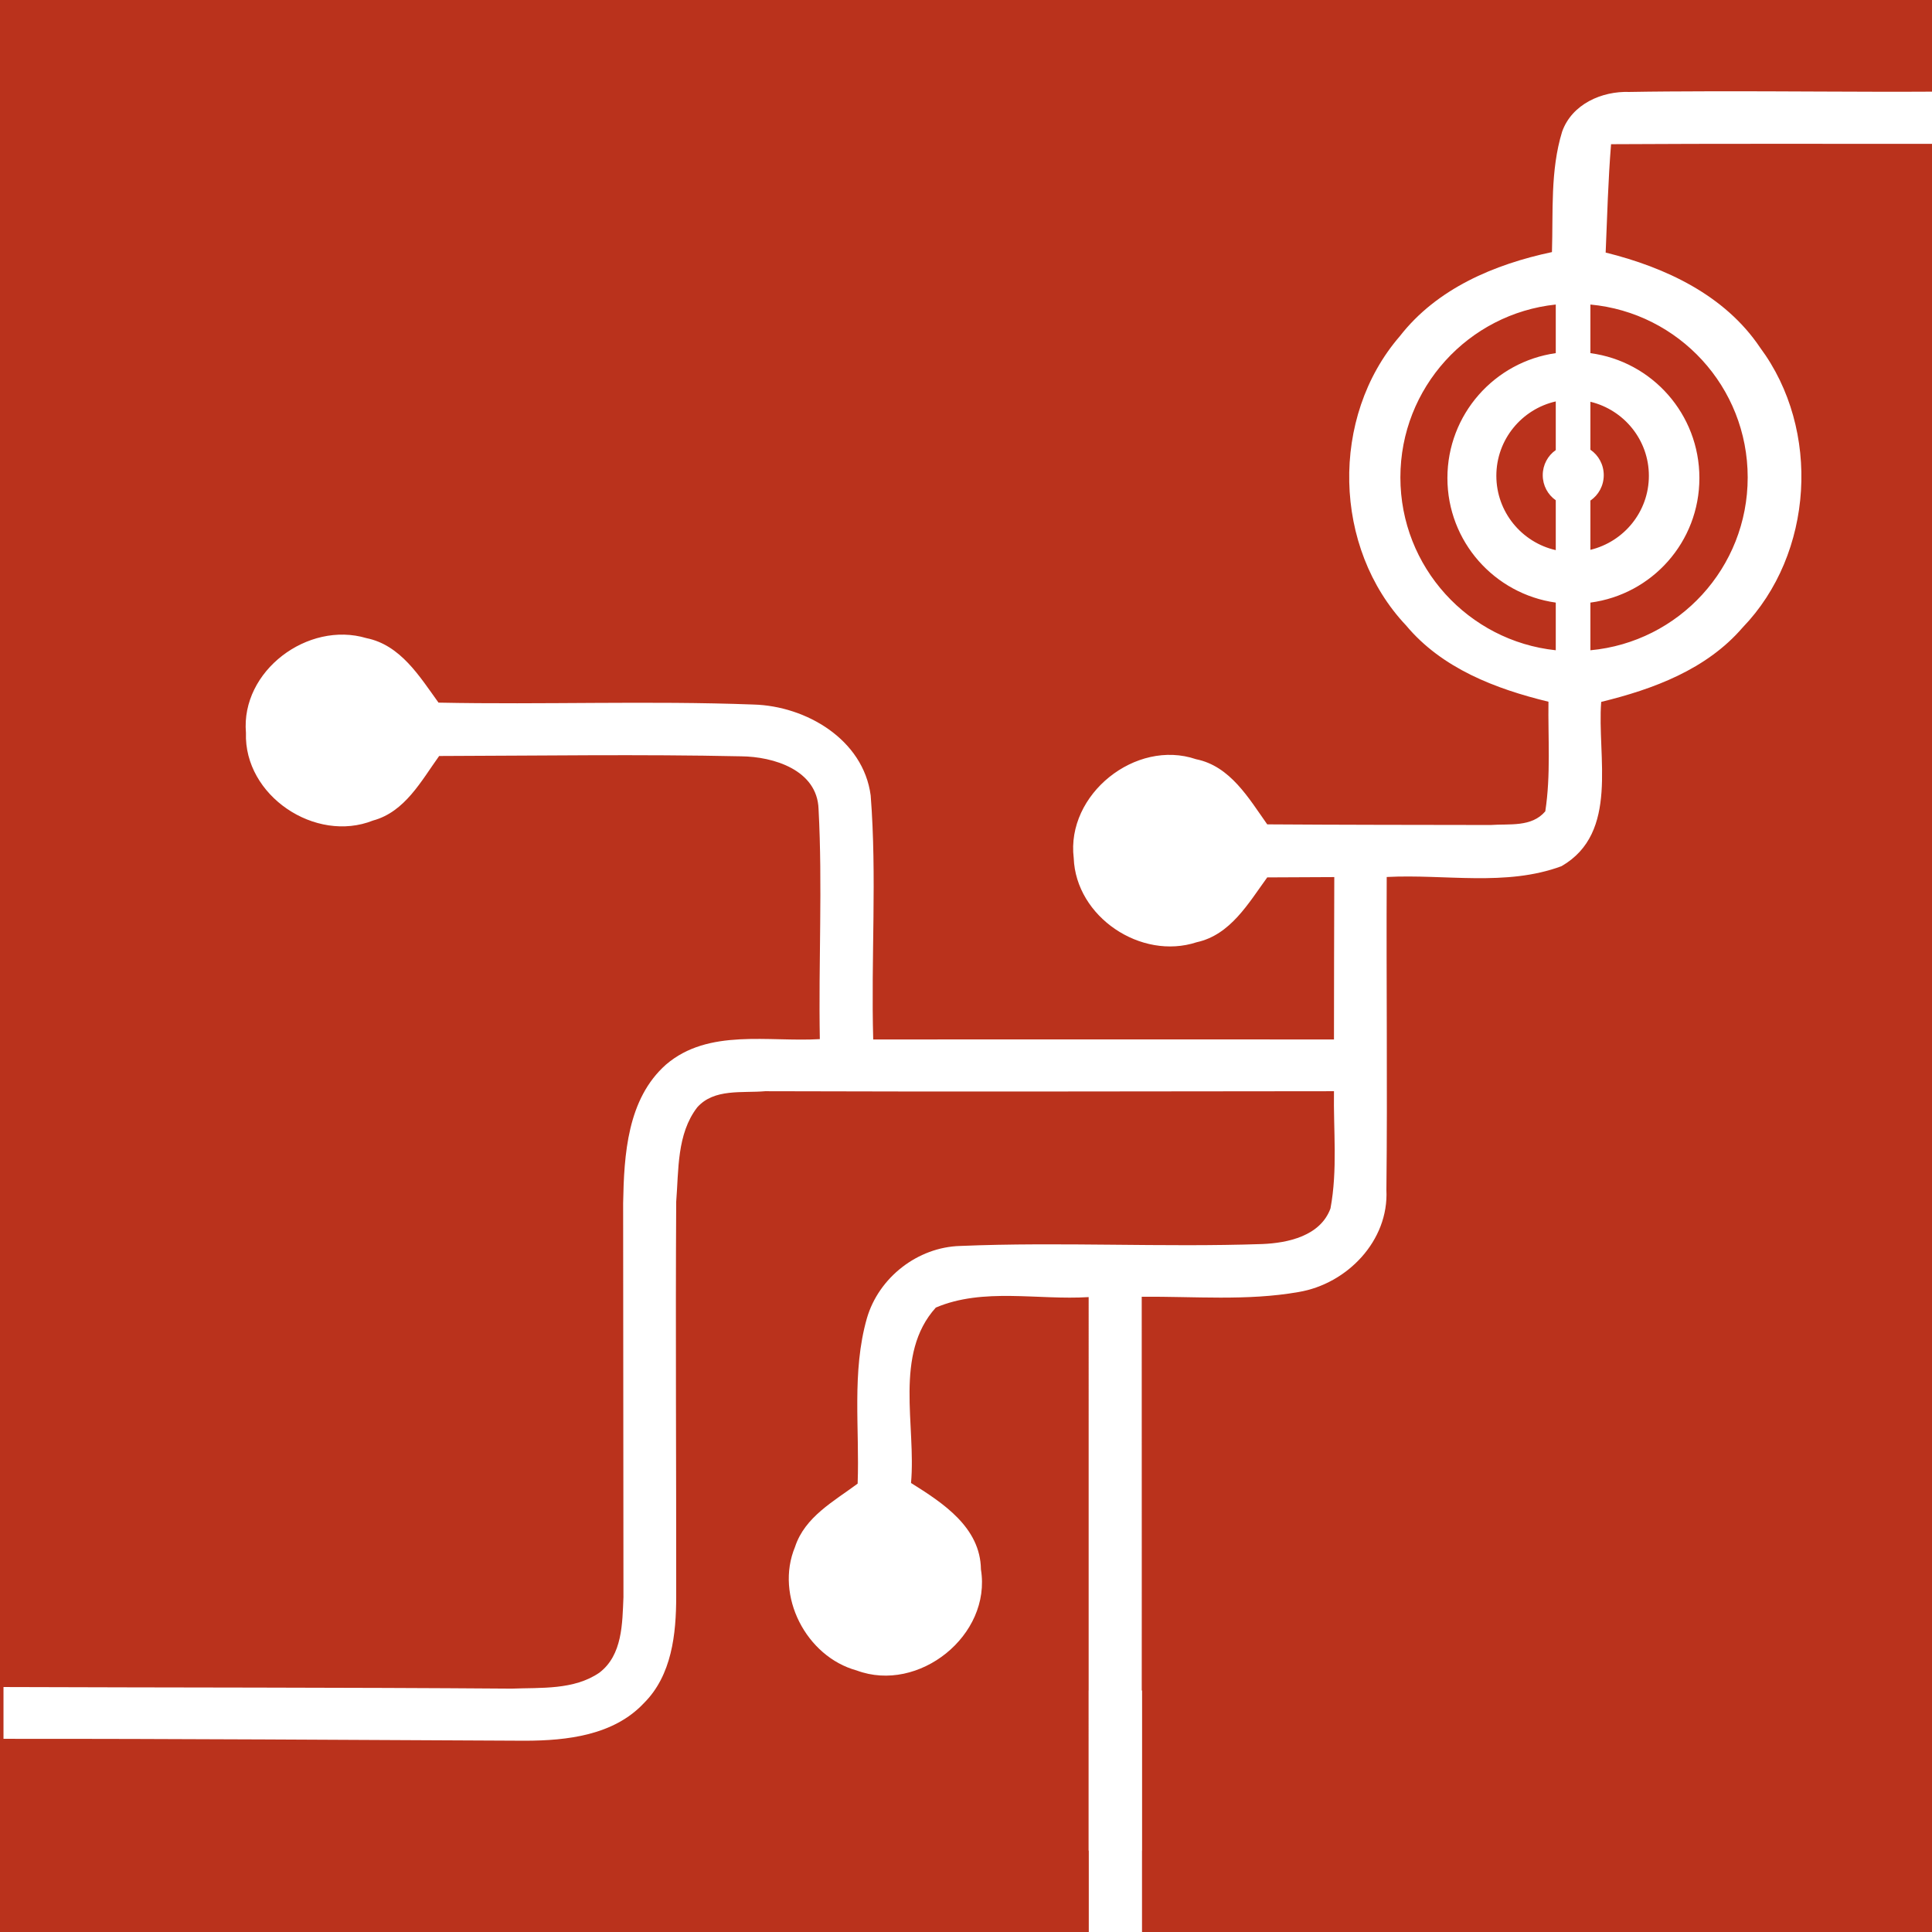
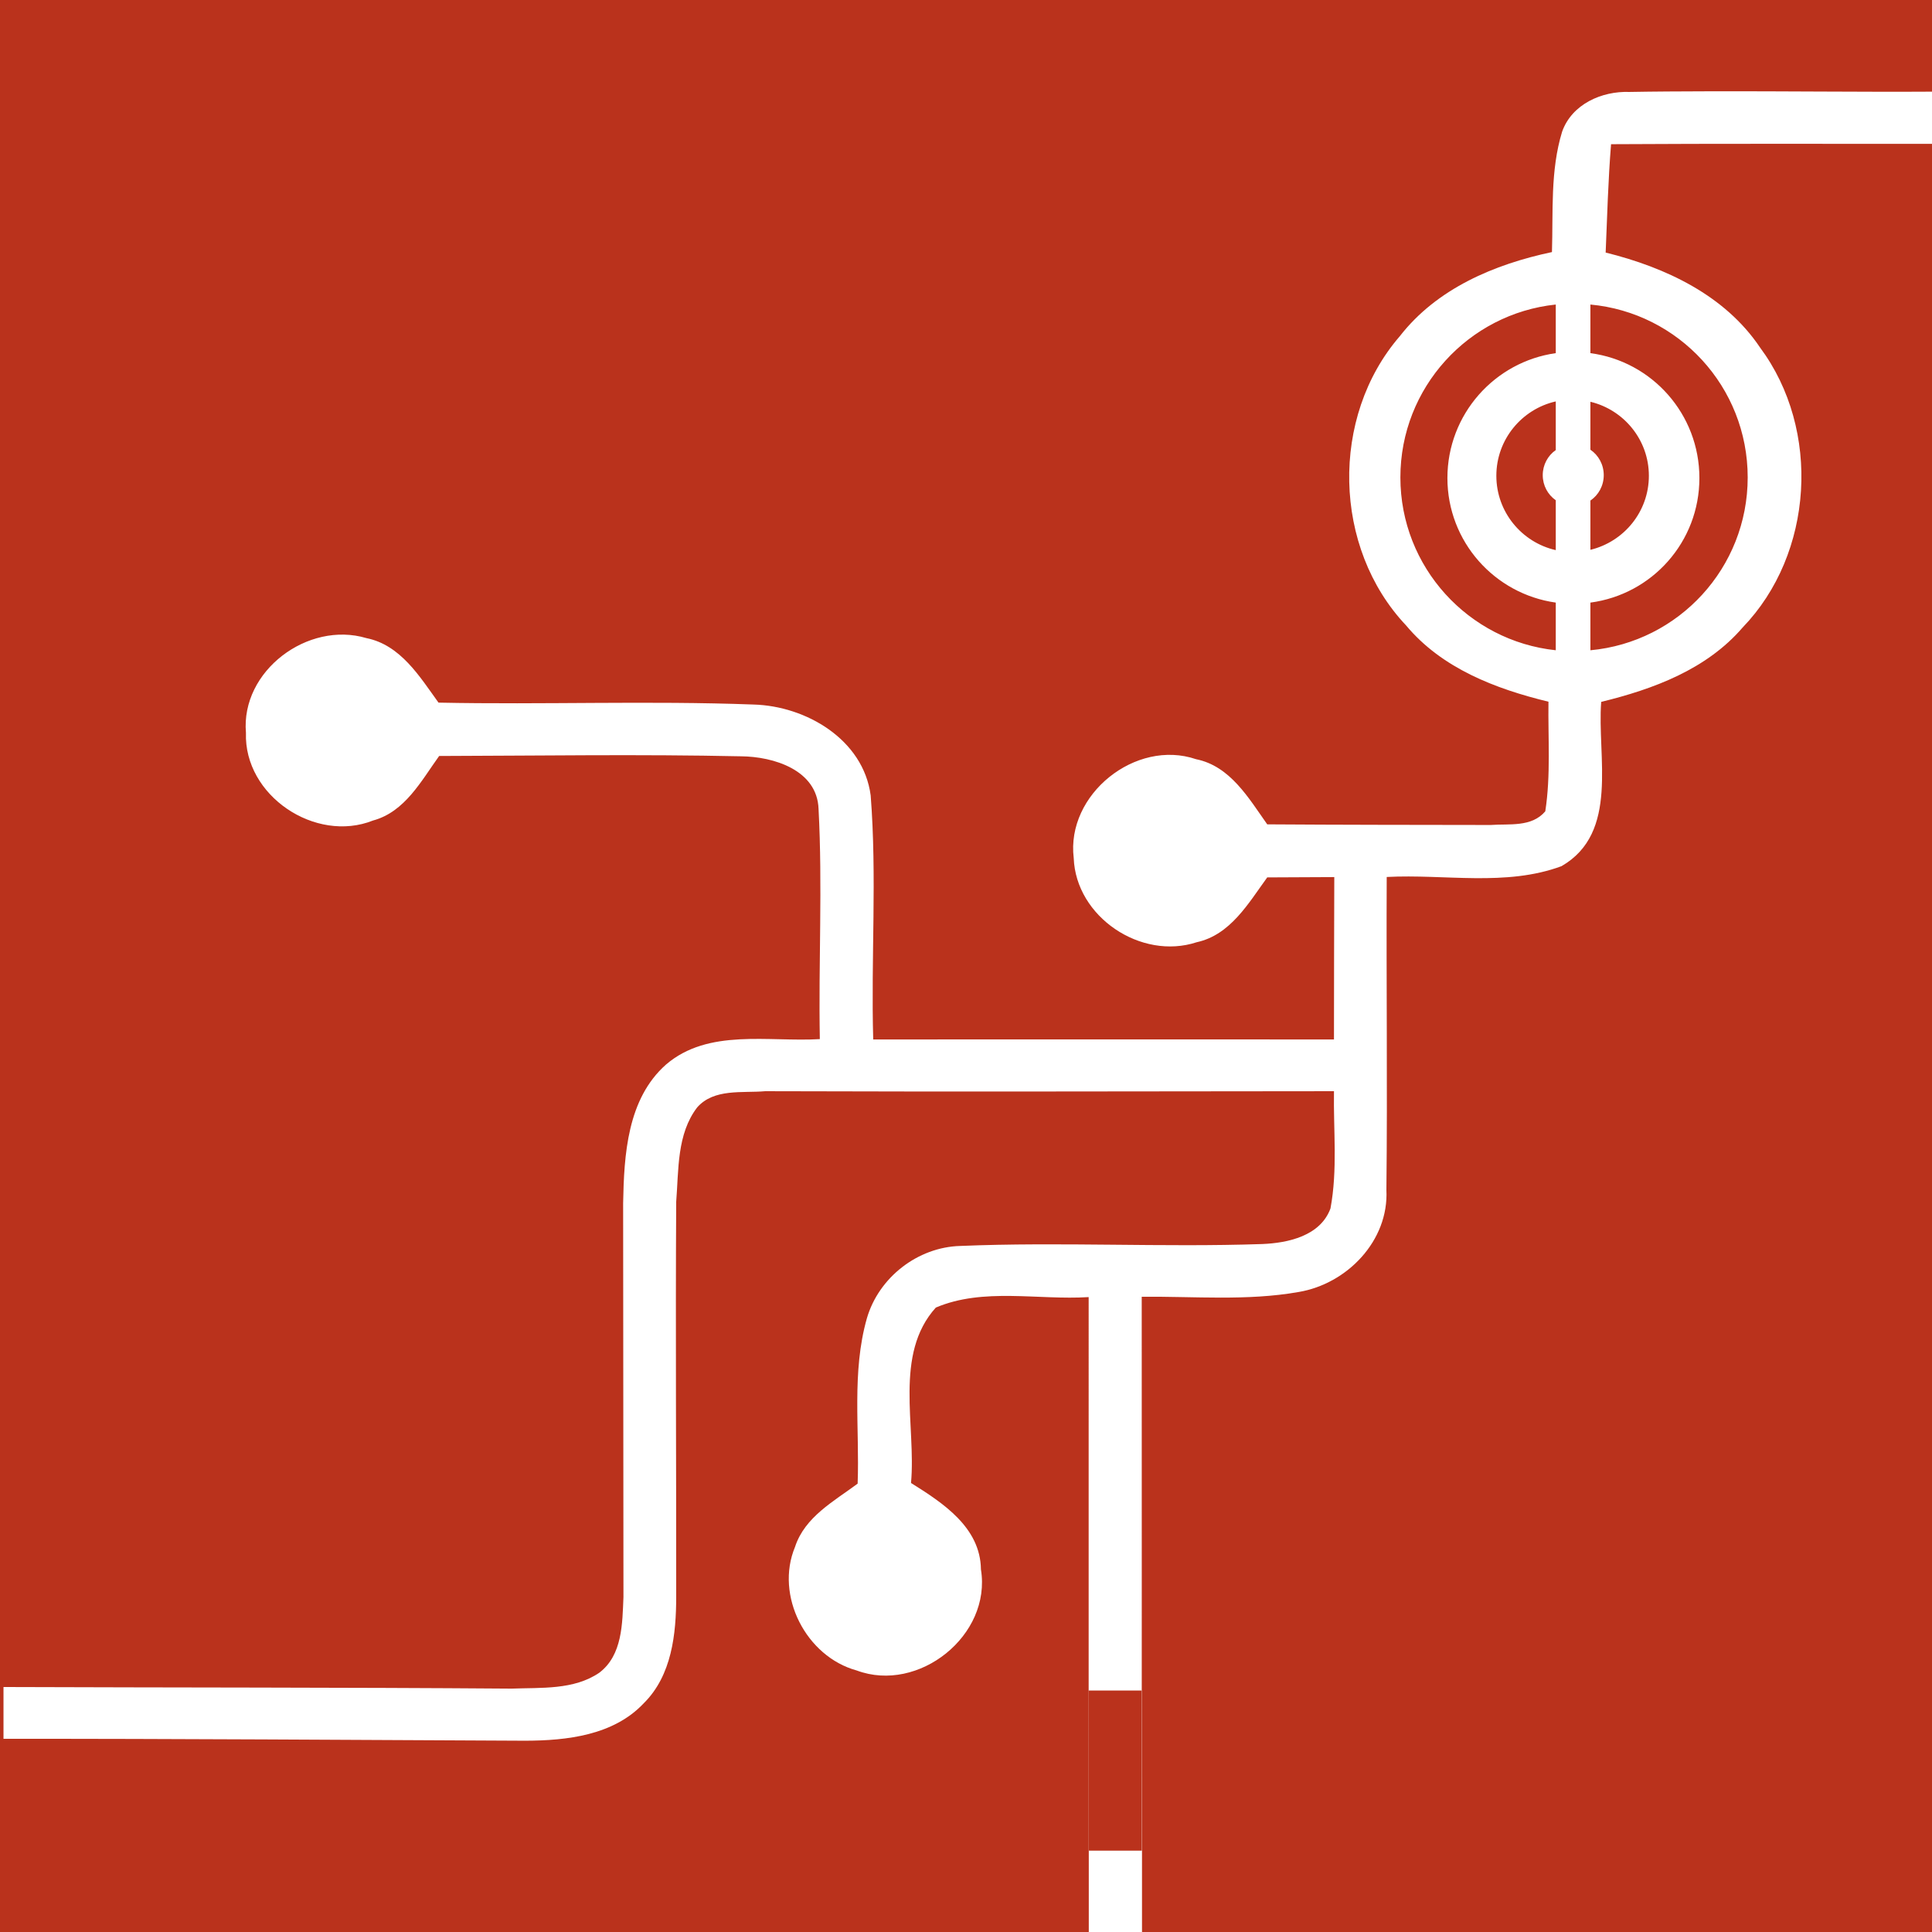
<svg xmlns="http://www.w3.org/2000/svg" width="152pt" height="152pt" viewBox="0 0 152 152">
  <path fill="#b7270f" fill-opacity=".941" d="M0 0h152.966v153.288H0z" />
-   <path d="M134.225 7.184c-2.006.007-4.02.013-6.025.05-2.17-.08-4.53.955-5.3 3.125-.94 3.06-.7 6.314-.8 9.474-4.53.96-9.055 2.865-11.975 6.625-5.49 6.35-5.27 16.65.5 22.75 2.82 3.38 7.04 4.99 11.2 6-.04 2.87.19 5.774-.25 8.624-1.08 1.27-2.83.965-4.3 1.075-5.86-.01-11.715-.01-17.575-.05-1.46-2.06-2.91-4.586-5.6-5.126-4.75-1.62-10.235 2.765-9.625 7.775.17 4.63 5.295 8.064 9.675 6.624 2.66-.58 4.07-3.07 5.55-5.1 1.75-.01 3.515-.015 5.275-.025-.02 4.26-.015 8.514-.025 12.774-12.08 0-24.17-.01-36.25 0-.18-6.4.3-12.82-.2-19.2-.58-4.4-5.085-7.04-9.225-7.15-8.25-.31-16.515.02-24.775-.15-1.49-2.06-2.985-4.535-5.675-5.075-4.6-1.37-9.895 2.58-9.475 7.45-.17 4.94 5.46 8.71 10 6.9 2.51-.68 3.79-3.116 5.2-5.076 7.91-.02 15.84-.145 23.75.025 2.55.02 6 1.07 6.1 4.15.32 6.03-.01 12.07.1 18.1-4.03.24-8.76-.86-12.1 2-3.05 2.7-3.305 7.1-3.375 10.9 0 10.33.025 20.67.025 31-.09 2.07-.07 4.56-1.9 5.95-2.01 1.37-4.58 1.16-6.9 1.25-13.32-.1-26.655-.076-39.975-.126v4.075c13.68-.01 27.37.09 41.05.15 3.28-.01 6.945-.42 9.325-2.95 2.21-2.19 2.55-5.45 2.55-8.4.01-10.35-.06-20.7 0-31.05.2-2.5.04-5.326 1.65-7.426 1.33-1.51 3.56-1.115 5.35-1.275 14.92.05 29.83.01 44.75 0-.05 3.06.295 6.184-.275 9.224-.79 2.16-3.335 2.72-5.375 2.8-7.91.27-15.84-.18-23.75.15-3.35.09-6.42 2.48-7.35 5.7-1.2 4.22-.565 8.67-.725 13-1.87 1.39-4.155 2.615-4.925 4.975-1.6 3.84.87 8.634 4.85 9.724 4.87 1.82 10.625-2.76 9.775-7.95-.04-3.32-3.01-5.24-5.5-6.8.41-4.52-1.37-10.12 1.95-13.8 3.73-1.59 8.045-.575 12.025-.825-.01 14.52.01 29.03 0 43.55h4.175c0-14.52.01-29.056 0-43.576 4.11-.04 8.28.345 12.35-.375 3.81-.64 7.1-4.036 6.9-8.026.09-8.21-.015-16.415.025-24.625 4.57-.24 9.38.77 13.75-.85 4.57-2.63 2.785-8.636 3.125-12.926 4.1-1 8.285-2.55 11.125-5.85 5.6-5.8 6.185-15.555 1.375-22.025-2.77-4.13-7.46-6.316-12.15-7.476.12-2.85.195-5.685.425-8.525 8.51-.05 17.015-.026 25.525-.026V7.21c-6.015.037-12.032-.046-18.05-.026zM122.4 23.96v3.824c-4.818.68-8.525 4.82-8.525 9.825 0 5.003 3.707 9.124 8.525 9.8v3.75c-6.868-.725-12.225-6.542-12.225-13.6 0-7.06 5.357-12.877 12.225-13.6zm2.725 0c6.948.643 12.375 6.482 12.375 13.6 0 7.117-5.427 12.956-12.375 13.6v-3.75c4.85-.644 8.575-4.77 8.575-9.8 0-5.03-3.724-9.18-8.575-9.826V23.96zm-2.725 7.624v3.825c-.622.433-1.025 1.16-1.025 1.974 0 .816.403 1.542 1.025 1.975v3.924c-2.672-.606-4.675-2.995-4.675-5.85 0-2.855 2.003-5.243 4.675-5.85zm2.725.025c2.633.634 4.6 2.997 4.6 5.824 0 2.828-1.967 5.19-4.6 5.825v-3.876c.638-.43 1.05-1.17 1.05-2 0-.828-.412-1.568-1.05-2V31.61z" fill="#fff" />
-   <path fill="#fff" d="M85.66 133h4.187v20.288H85.66z" />
+   <path d="M134.225 7.184c-2.006.007-4.02.013-6.025.05-2.17-.08-4.53.955-5.3 3.125-.94 3.06-.7 6.313-.8 9.473-4.53.96-9.055 2.865-11.975 6.625-5.49 6.35-5.27 16.65.5 22.75 2.82 3.38 7.04 4.99 11.2 6-.04 2.87.19 5.774-.25 8.624-1.08 1.27-2.83.965-4.3 1.075-5.86-.01-11.715-.01-17.575-.05-1.46-2.06-2.91-4.586-5.6-5.126-4.75-1.62-10.235 2.766-9.625 7.776.17 4.63 5.295 8.064 9.675 6.624 2.66-.58 4.07-3.07 5.55-5.1 1.75-.01 3.515-.015 5.275-.025-.02 4.26-.015 8.514-.025 12.774-12.08 0-24.17-.01-36.25 0-.18-6.4.3-12.82-.2-19.2-.58-4.4-5.085-7.04-9.225-7.15-8.25-.31-16.515.02-24.775-.15-1.49-2.06-2.985-4.536-5.675-5.076-4.6-1.37-9.895 2.58-9.475 7.45-.17 4.94 5.46 8.71 10 6.9 2.51-.68 3.79-3.116 5.2-5.076 7.91-.02 15.84-.145 23.75.025 2.55.02 6 1.07 6.1 4.15.32 6.03-.01 12.07.1 18.1-4.03.24-8.76-.86-12.1 2-3.05 2.7-3.305 7.1-3.375 10.9 0 10.33.025 20.67.025 31-.09 2.07-.07 4.56-1.9 5.95-2.01 1.37-4.58 1.16-6.9 1.25-13.32-.1-26.655-.076-39.975-.126v4.075c13.68-.01 27.37.09 41.05.15 3.28-.01 6.945-.42 9.325-2.95 2.21-2.19 2.55-5.45 2.55-8.4.01-10.35-.06-20.7 0-31.05.2-2.5.04-5.326 1.65-7.426 1.33-1.51 3.56-1.115 5.35-1.275 14.92.05 29.83.01 44.75 0-.05 3.06.295 6.185-.275 9.225-.79 2.16-3.335 2.72-5.375 2.8-7.91.27-15.84-.18-23.75.15-3.35.09-6.42 2.48-7.35 5.7-1.2 4.22-.565 8.67-.725 13-1.87 1.39-4.155 2.615-4.925 4.975-1.6 3.84.87 8.634 4.85 9.724 4.87 1.82 10.625-2.76 9.775-7.95-.04-3.32-3.01-5.24-5.5-6.8.41-4.52-1.37-10.12 1.95-13.8 3.73-1.59 8.045-.575 12.025-.825-.01 14.52.01 29.03 0 43.55h4.175c0-14.52.01-29.057 0-43.577 4.11-.04 8.28.345 12.35-.375 3.81-.64 7.1-4.036 6.9-8.026.09-8.21-.015-16.415.025-24.625 4.57-.24 9.38.77 13.75-.85 4.57-2.63 2.785-8.636 3.125-12.926 4.1-1 8.285-2.55 11.125-5.85 5.6-5.8 6.185-15.554 1.375-22.024-2.77-4.13-7.46-6.316-12.15-7.476.12-2.85.195-5.685.425-8.525 8.51-.05 17.015-.026 25.525-.026V7.21c-6.015.037-12.032-.046-18.05-.026zM122.4 23.96v3.824c-4.818.68-8.525 4.82-8.525 9.825 0 5.002 3.707 9.123 8.525 9.8v3.75c-6.868-.726-12.225-6.543-12.225-13.6 0-7.06 5.357-12.878 12.225-13.6zm2.725 0c6.948.643 12.375 6.482 12.375 13.6 0 7.117-5.427 12.956-12.375 13.6v-3.75c4.85-.644 8.575-4.77 8.575-9.8 0-5.03-3.724-9.18-8.575-9.826V23.96zm-2.725 7.624v3.825c-.622.432-1.025 1.16-1.025 1.973 0 .816.403 1.542 1.025 1.975v3.924c-2.672-.606-4.675-2.995-4.675-5.85 0-2.855 2.003-5.243 4.675-5.85zm2.725.025c2.633.633 4.6 2.996 4.6 5.823 0 2.828-1.967 5.19-4.6 5.825v-3.876c.638-.43 1.05-1.17 1.05-2 0-.828-.412-1.568-1.05-2V31.61zM85.66 133h4.187v20.288H85.66z" fill="#fff" />
</svg>
